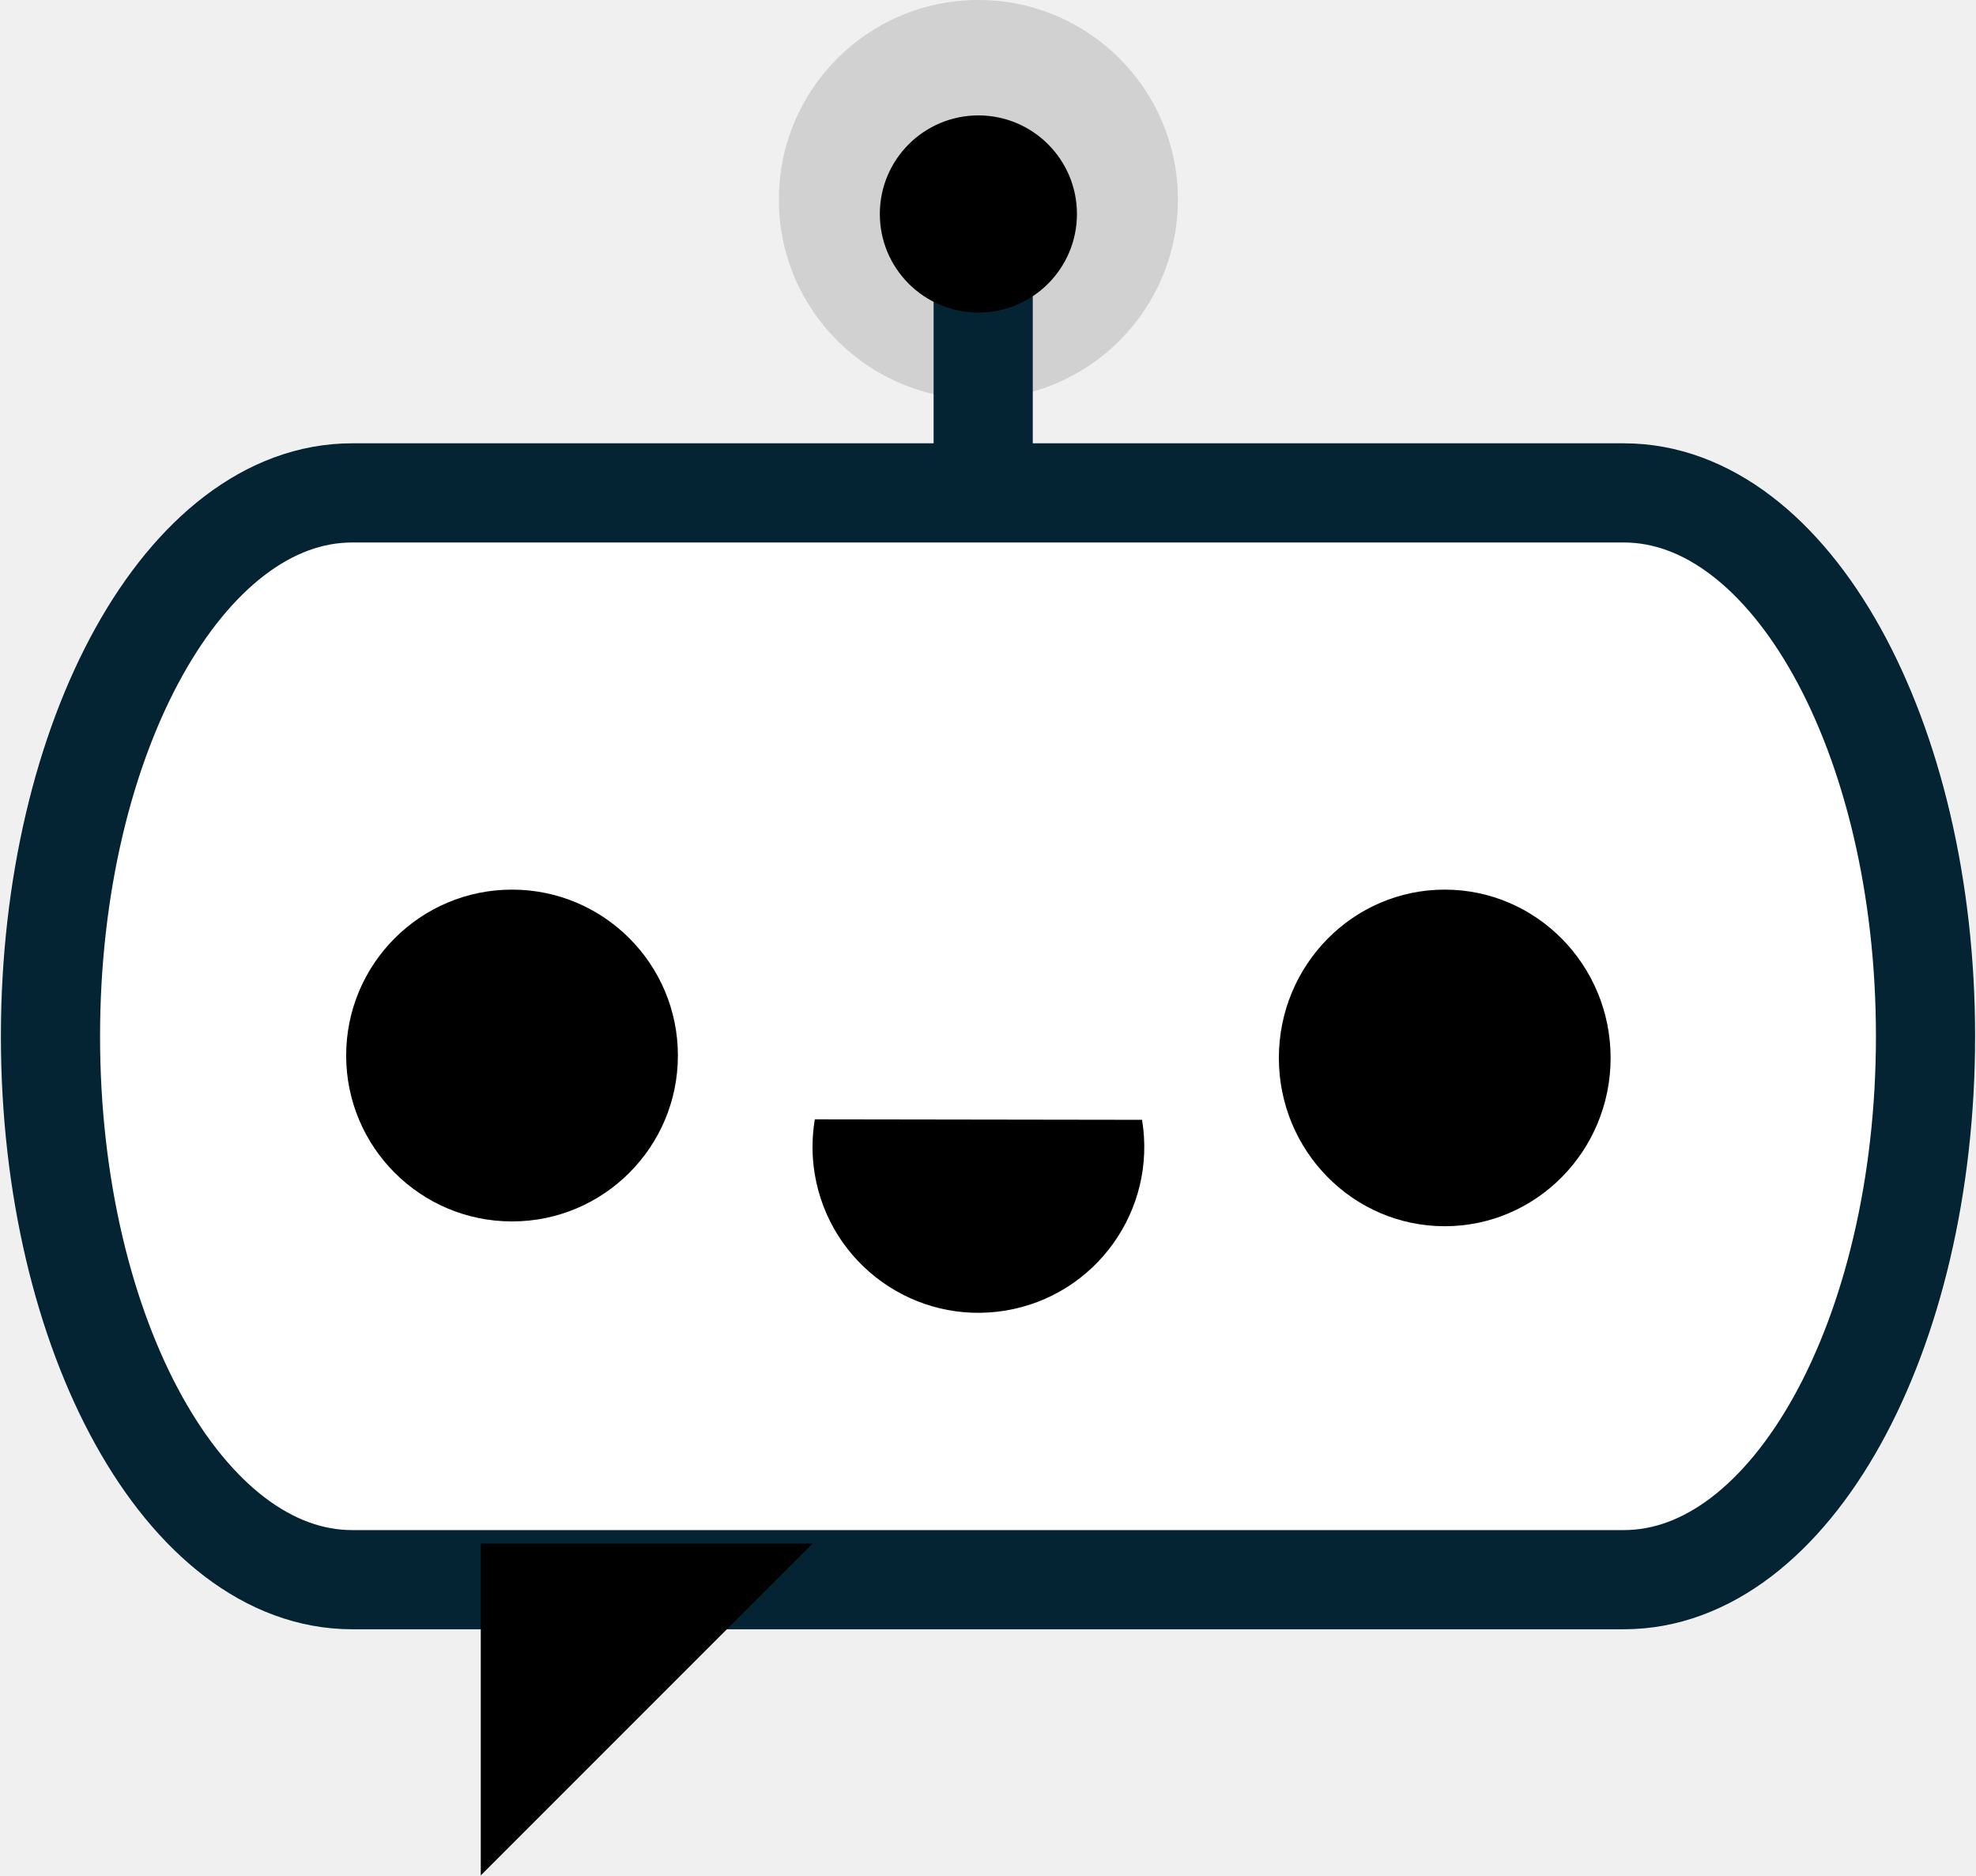
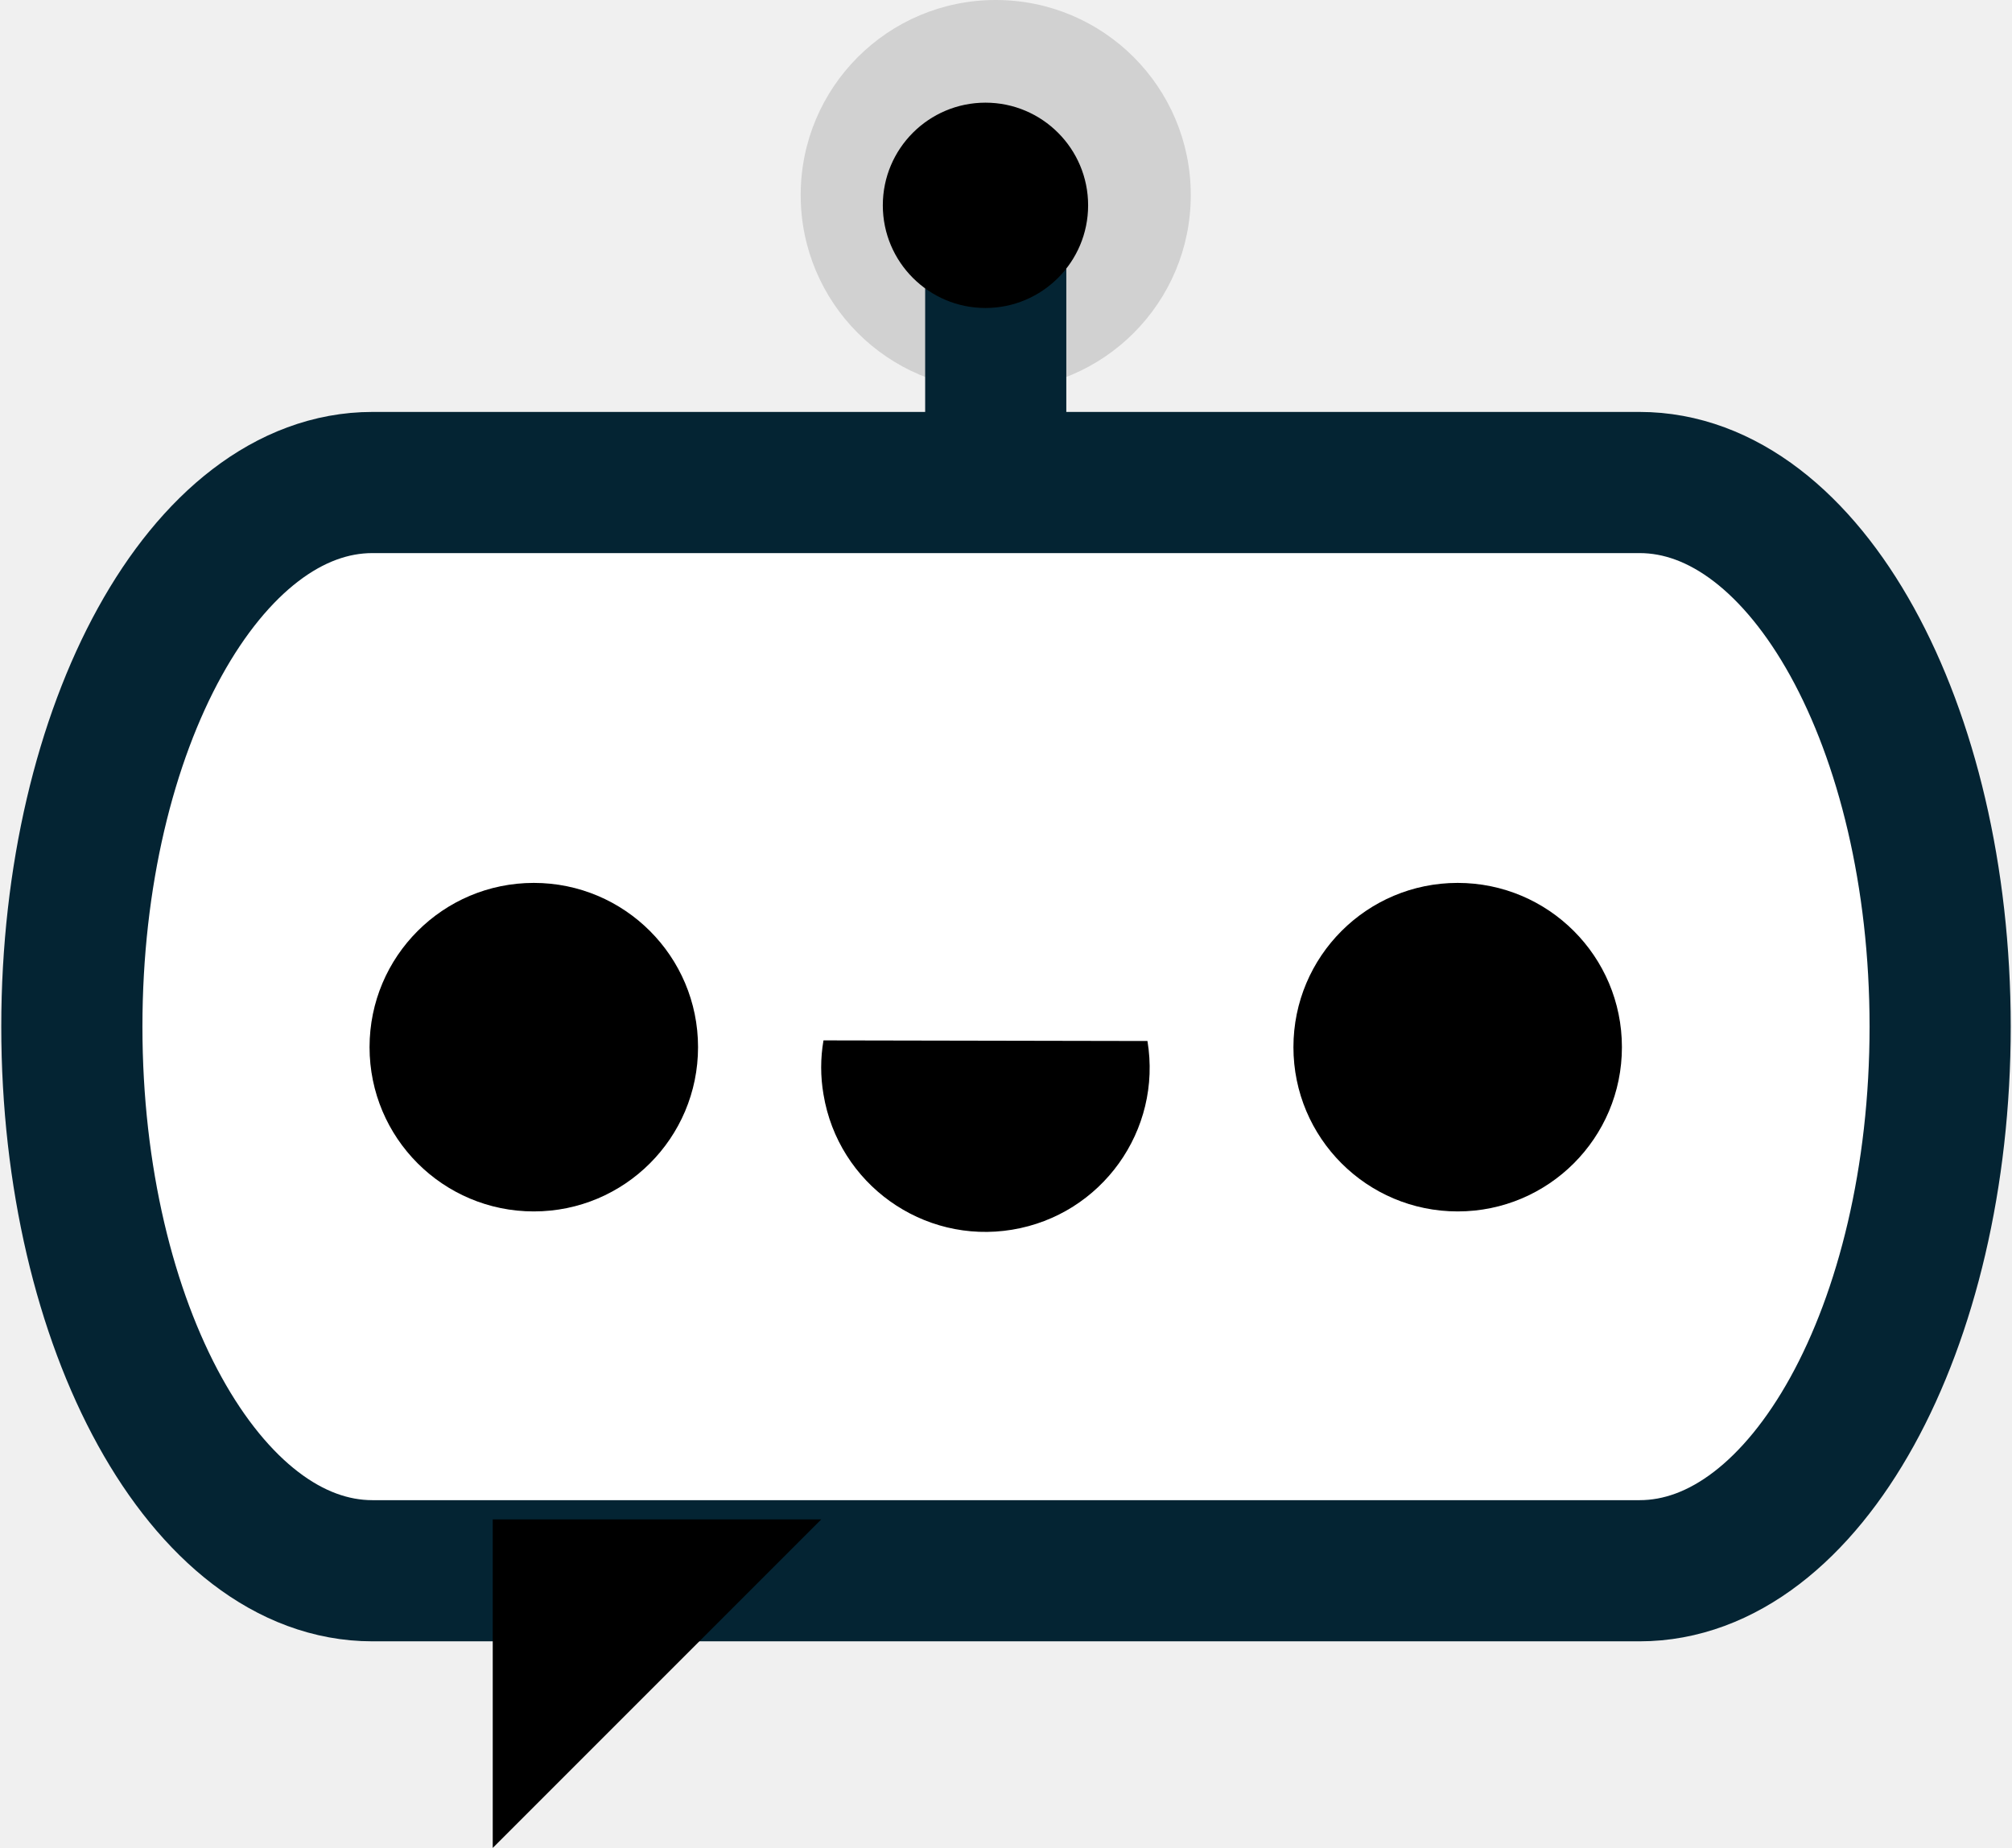
- <svg xmlns="http://www.w3.org/2000/svg" width="411" height="390" xml:space="preserve" overflow="hidden">
+ <svg xmlns="http://www.w3.org/2000/svg" width="98" height="90" xml:space="preserve" overflow="hidden">
  <defs>
    <clipPath id="clip0">
-       <rect x="2256" y="821" width="411" height="390" />
+       <rect x="2132" y="1173" width="98" height="90" />
    </clipPath>
  </defs>
-   <g clip-path="url(#clip0)" transform="translate(-2256 -821)">
-     <path d="M2329.24 923.5 2593.76 923.5C2628.41 923.5 2656.5 974.092 2656.5 1036.5 2656.5 1098.91 2628.41 1149.5 2593.76 1149.5L2329.24 1149.5C2294.59 1149.5 2266.5 1098.91 2266.5 1036.5 2266.5 974.092 2294.59 923.5 2329.24 923.5Z" stroke="#042433" stroke-width="20.625" stroke-miterlimit="8" fill="#FFFFFF" fill-rule="evenodd" />
-     <path d="M2328 1040.5C2328 1021.45 2343.45 1006 2362.5 1006 2381.55 1006 2397 1021.45 2397 1040.5 2397 1059.55 2381.55 1075 2362.5 1075 2343.45 1075 2328 1059.55 2328 1040.5Z" fill-rule="evenodd" />
-     <path d="M2522 1041C2522 1021.67 2537.45 1006 2556.5 1006 2575.55 1006 2591 1021.67 2591 1041 2591 1060.33 2575.55 1076 2556.5 1076 2537.45 1076 2522 1060.33 2522 1041Z" fill-rule="evenodd" />
-     <path d="M2493.54 1053.87C2496.65 1072.67 2483.92 1090.43 2465.13 1093.54 2446.33 1096.65 2428.57 1083.92 2425.46 1065.13 2424.84 1061.37 2424.85 1057.53 2425.48 1053.77Z" fill-rule="evenodd" />
-     <path d="M2418 862.5C2418 839.58 2436.58 821 2459.5 821 2482.42 821 2501 839.58 2501 862.5 2501 885.42 2482.42 904 2459.5 904 2436.58 904 2418 885.42 2418 862.5Z" fill="#D1D1D1" fill-rule="evenodd" />
-     <path d="M2460.5 864.5 2460.5 919.877" stroke="#042433" stroke-width="20.625" stroke-miterlimit="8" fill="#FFFFFF" fill-rule="evenodd" />
-     <path d="M2439 865.5C2439 854.178 2448.18 845 2459.5 845 2470.82 845 2480 854.178 2480 865.5 2480 876.822 2470.82 886 2459.5 886 2448.18 886 2439 876.822 2439 865.5Z" fill-rule="evenodd" />
-     <path d="M0 69 0 0 69 69Z" fill-rule="evenodd" transform="matrix(1 0 0 -1 2356 1211)" />
+   <g clip-path="url(#clip0)" transform="translate(-2132 -1173)">
+     <path d="M2150.14 1196.5 2211.86 1196.5C2219.95 1196.5 2226.5 1208.36 2226.5 1223 2226.5 1237.64 2219.95 1249.5 2211.86 1249.5L2150.14 1249.5C2142.05 1249.5 2135.5 1237.64 2135.5 1223 2135.5 1208.36 2142.05 1196.5 2150.14 1196.5Z" stroke="#042433" stroke-width="6.875" stroke-miterlimit="8" fill="#FFFFFF" fill-rule="evenodd" />
+     <path d="M2150 1224C2150 1219.58 2153.58 1216 2158 1216 2162.42 1216 2166 1219.58 2166 1224 2166 1228.42 2162.42 1232 2158 1232 2153.58 1232 2150 1228.42 2150 1224Z" fill-rule="evenodd" />
+     <path d="M2195 1224C2195 1219.58 2198.58 1216 2203 1216 2207.42 1216 2211 1219.58 2211 1224 2211 1228.42 2207.42 1232 2203 1232 2198.58 1232 2195 1228.42 2195 1224Z" fill-rule="evenodd" />
+     <path d="M2187.89 1223.7C2188.61 1228.05 2185.66 1232.17 2181.3 1232.89 2176.95 1233.61 2172.83 1230.66 2172.11 1226.3 2171.96 1225.43 2171.96 1224.54 2172.11 1223.67Z" fill-rule="evenodd" />
+     <path d="M2171 1182.5C2171 1177.25 2175.25 1173 2180.5 1173 2185.75 1173 2190 1177.25 2190 1182.5 2190 1187.75 2185.75 1192 2180.5 1192 2175.25 1192 2171 1187.75 2171 1182.5Z" fill="#D1D1D1" fill-rule="evenodd" />
+     <path d="M2180.5 1183.5 2180.5 1196.42" stroke="#042433" stroke-width="6.875" stroke-miterlimit="8" fill="#FFFFFF" fill-rule="evenodd" />
+     <path d="M2175 1183C2175 1180.24 2177.24 1178 2180 1178 2182.76 1178 2185 1180.24 2185 1183 2185 1185.76 2182.76 1188 2180 1188 2177.24 1188 2175 1185.76 2175 1183Z" fill-rule="evenodd" />
+     <path d="M0 16 0 0 16 16Z" fill-rule="evenodd" transform="matrix(1 0 0 -1 2156 1263)" />
  </g>
</svg>
